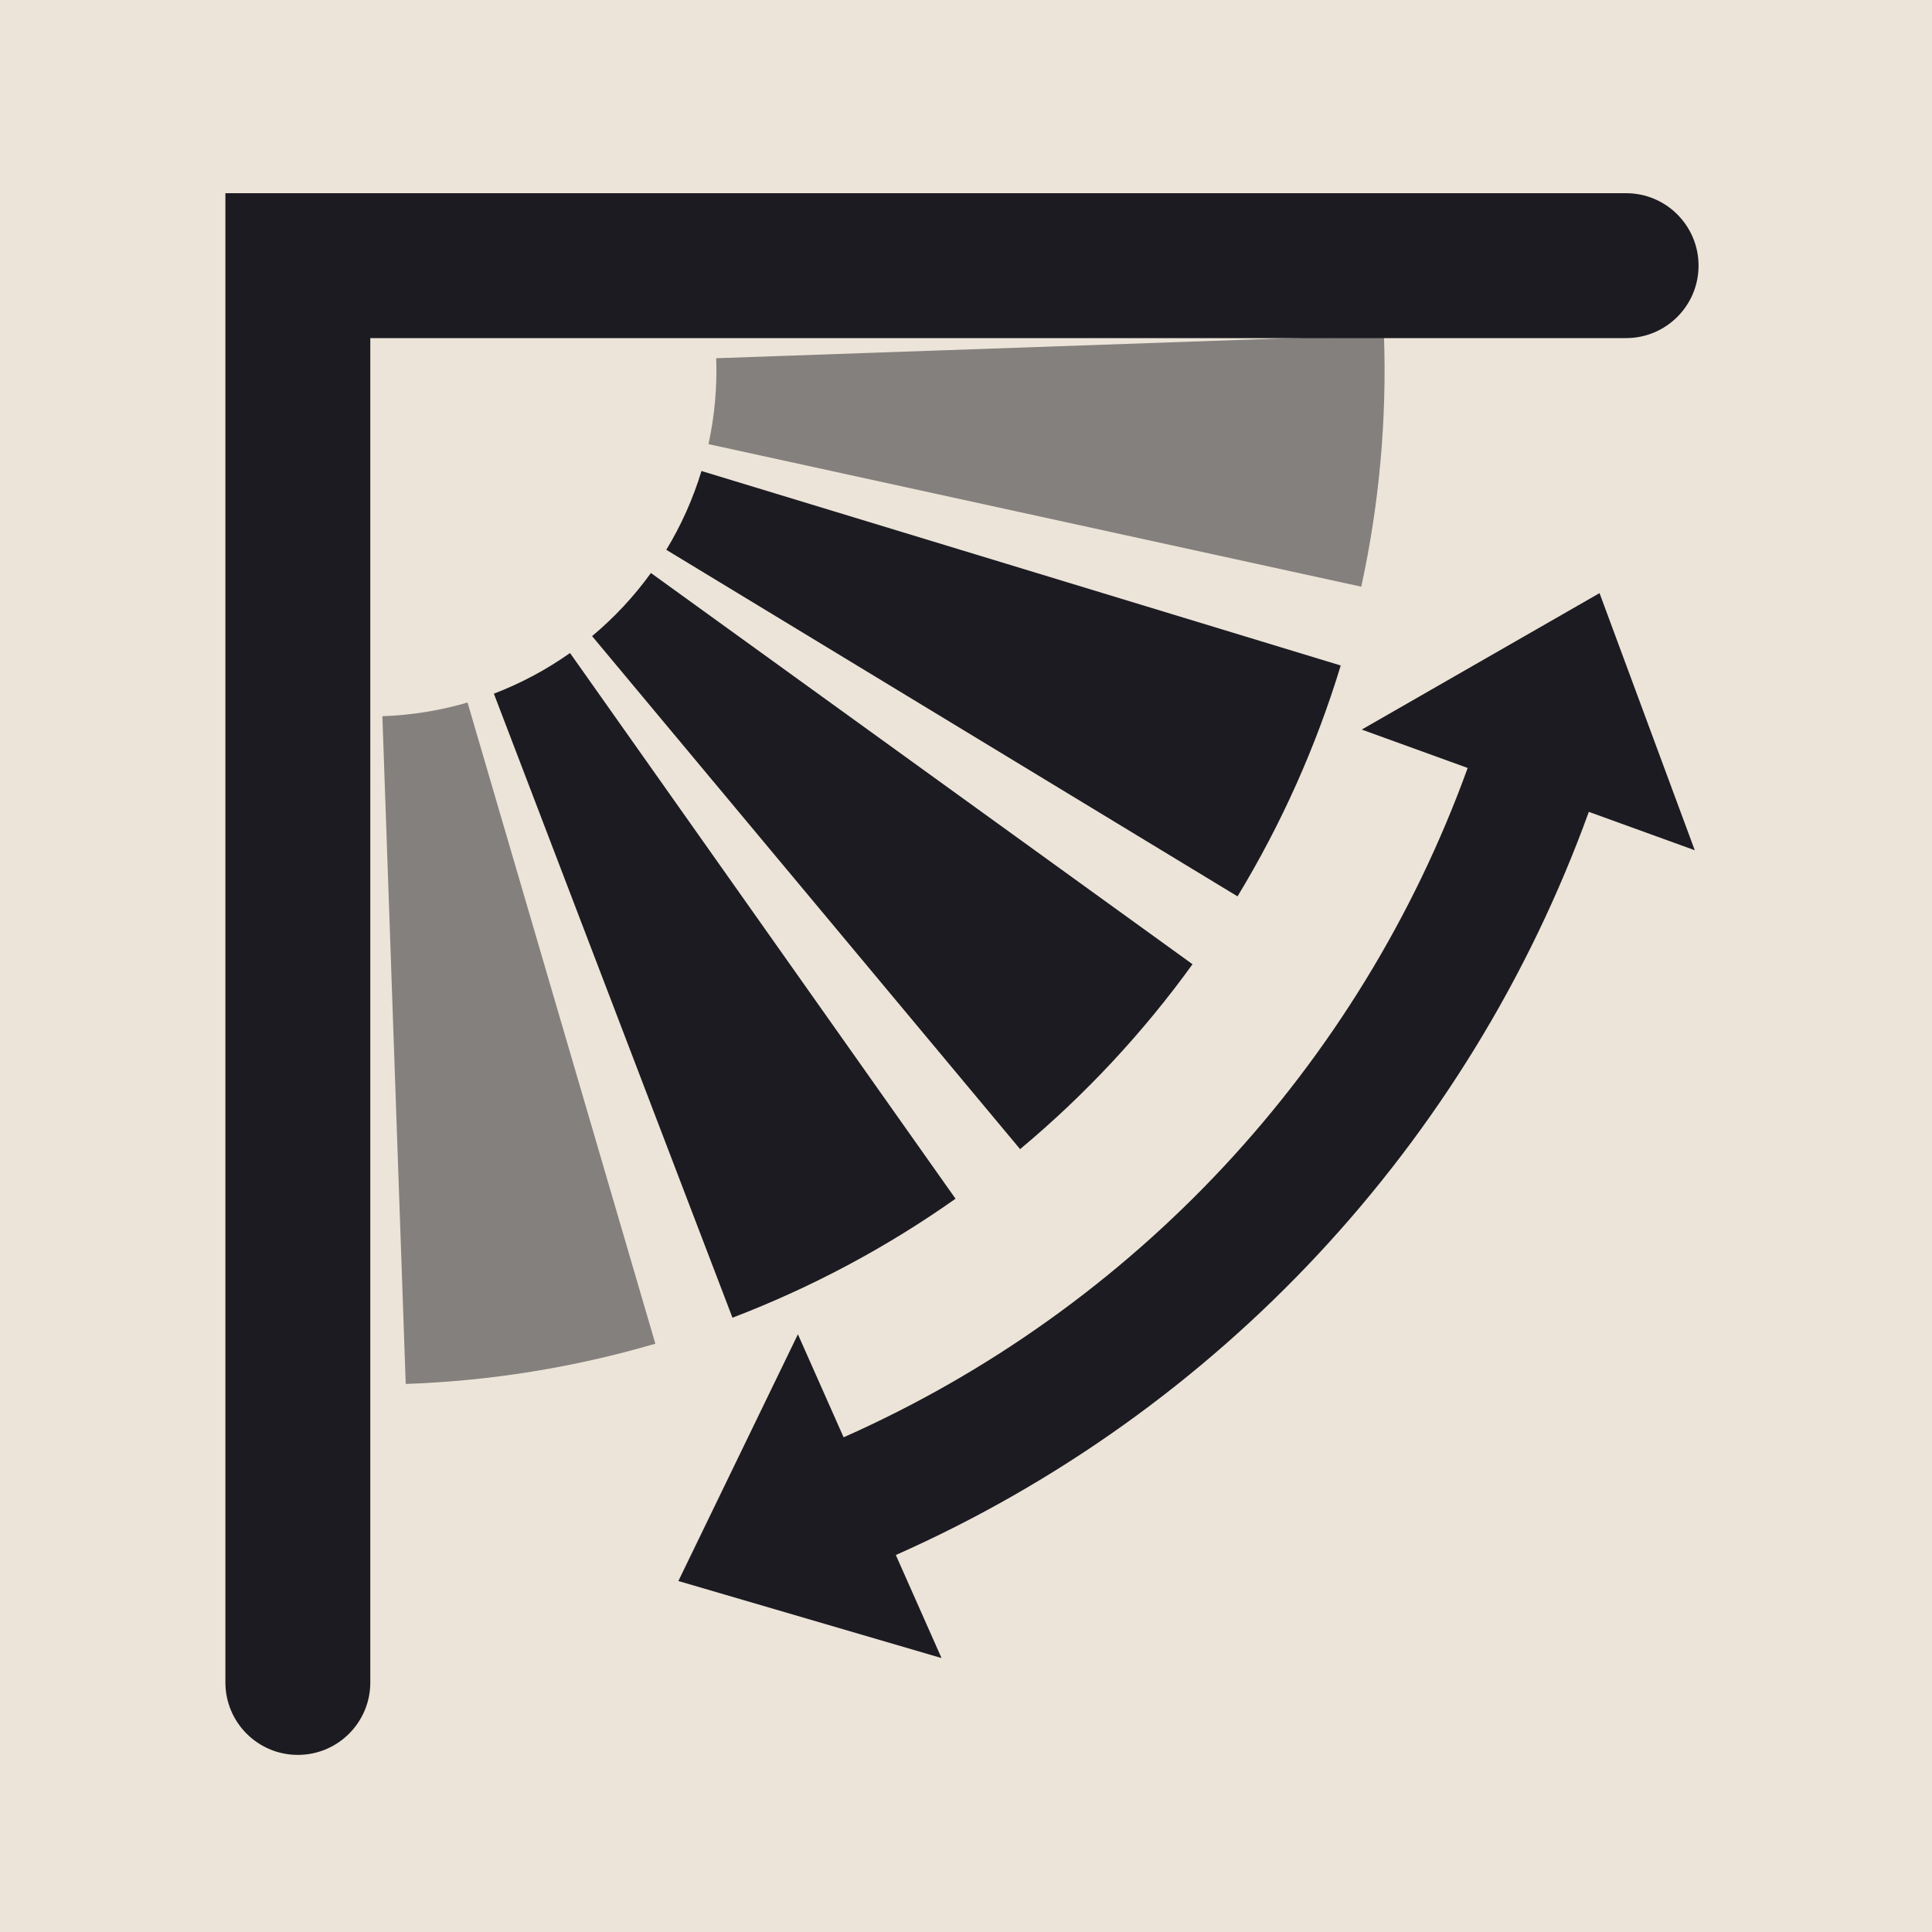
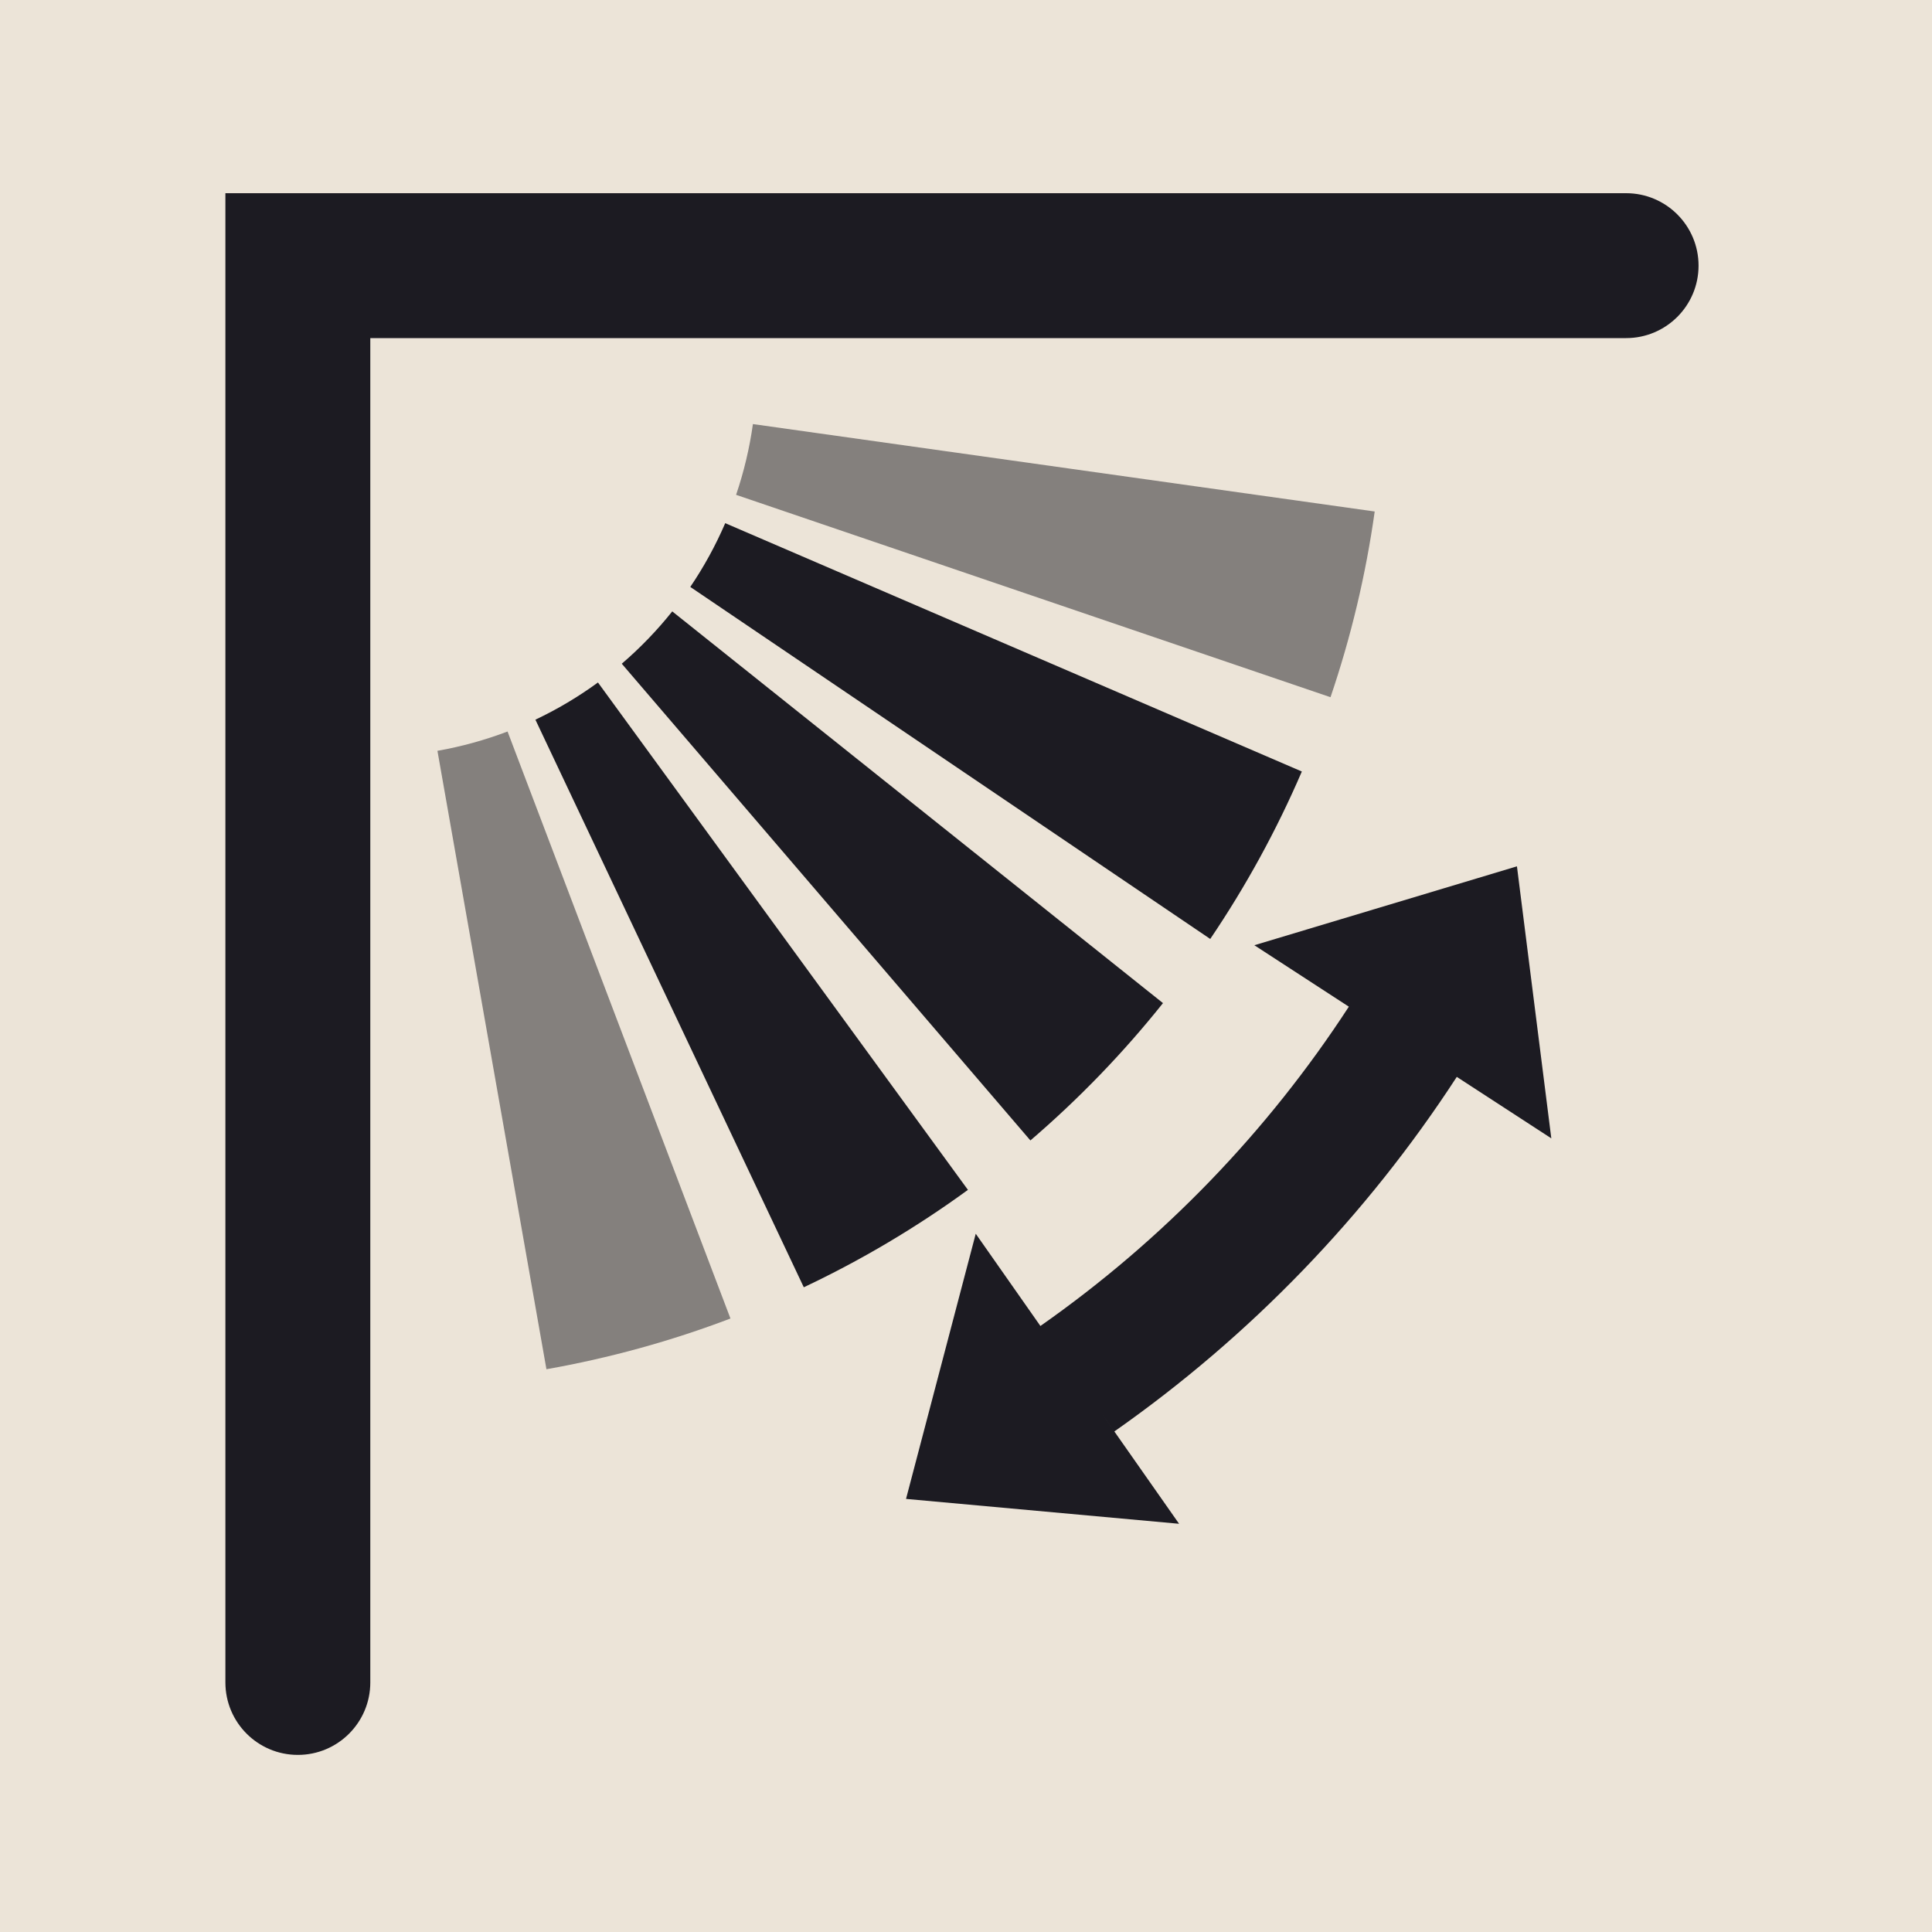
<svg xmlns="http://www.w3.org/2000/svg" viewBox="0 0 24 24" width="96" height="96">
  <rect width="24" height="24" fill="#ece4d8" />
-   <path d="M2.8 2.4L2.8 20.9A0.9 0.9 0 0 0 4.6 20.9L4.6 2.4L2.8 2.4ZM2.8 4.2L20.2 4.2A0.9 0.9 0 0 0 20.2 2.4L2.8 2.4L2.8 4.2ZM16.655 8.267A12.6 12.6 0 0 1 15.373 11.135L8.277 6.83A4.3 4.3 0 0 0 8.714 5.851ZM14.814 11.978A12.6 12.6 0 0 1 12.672 14.275L7.355 7.902A4.3 4.3 0 0 0 8.086 7.118ZM11.87 14.891A12.6 12.6 0 0 1 9.099 16.369L6.135 8.617A4.3 4.3 0 0 0 7.081 8.112ZM19.737 10.085A16.1 16.1 0 0 1 11.128 19.317L10.479 17.855A14.5 14.5 0 0 0 18.232 9.54ZM19.87 7.368L21.053 10.562L16.916 9.063ZM8.427 19.64L9.912 16.575L11.696 20.597Z" fill="#1c1b22" />
-   <path d="M17.192 4.16A12.6 12.6 0 0 1 16.91 7.288L8.801 5.517A4.3 4.3 0 0 0 8.897 4.45ZM8.141 16.692A12.6 12.6 0 0 1 5.04 17.192L4.75 8.897A4.3 4.3 0 0 0 5.808 8.727Z" fill="#1c1b22" opacity="0.5" />
+   <path d="M2.8 2.4L2.8 20.9A0.9 0.9 0 0 0 4.6 20.9L4.6 2.4L2.8 2.4ZM2.8 4.2L20.2 4.2A0.9 0.9 0 0 0 20.2 2.4L2.8 2.4L2.8 4.2ZM16.172 9.584A12.6 12.6 0 0 1 15.034 11.664L8.575 7.291A4.8 4.8 0 0 0 9.009 6.499ZM14.447 12.461A12.6 12.6 0 0 1 12.8 14.167L7.724 8.245A4.8 4.8 0 0 0 8.351 7.595ZM12.024 14.781A12.6 12.6 0 0 1 9.985 15.991L6.651 8.94A4.8 4.8 0 0 0 7.428 8.478ZM18.097 13.377A16.1 16.1 0 0 1 13.843 17.782L12.924 16.472A14.5 14.5 0 0 0 16.756 12.505ZM18.844 10.762L19.271 14.141L15.582 11.742ZM11.255 18.62L12.121 15.326L14.647 18.929Z" fill="#1c1b22" />
+   <path d="M17.077 6.354A12.6 12.6 0 0 1 16.528 8.661L9.144 6.147A4.8 4.8 0 0 0 9.353 5.268ZM9.074 16.379A12.6 12.6 0 0 1 6.788 17.009L5.434 9.327A4.8 4.8 0 0 0 6.305 9.087Z" fill="#1c1b22" opacity="0.5" />
</svg>
